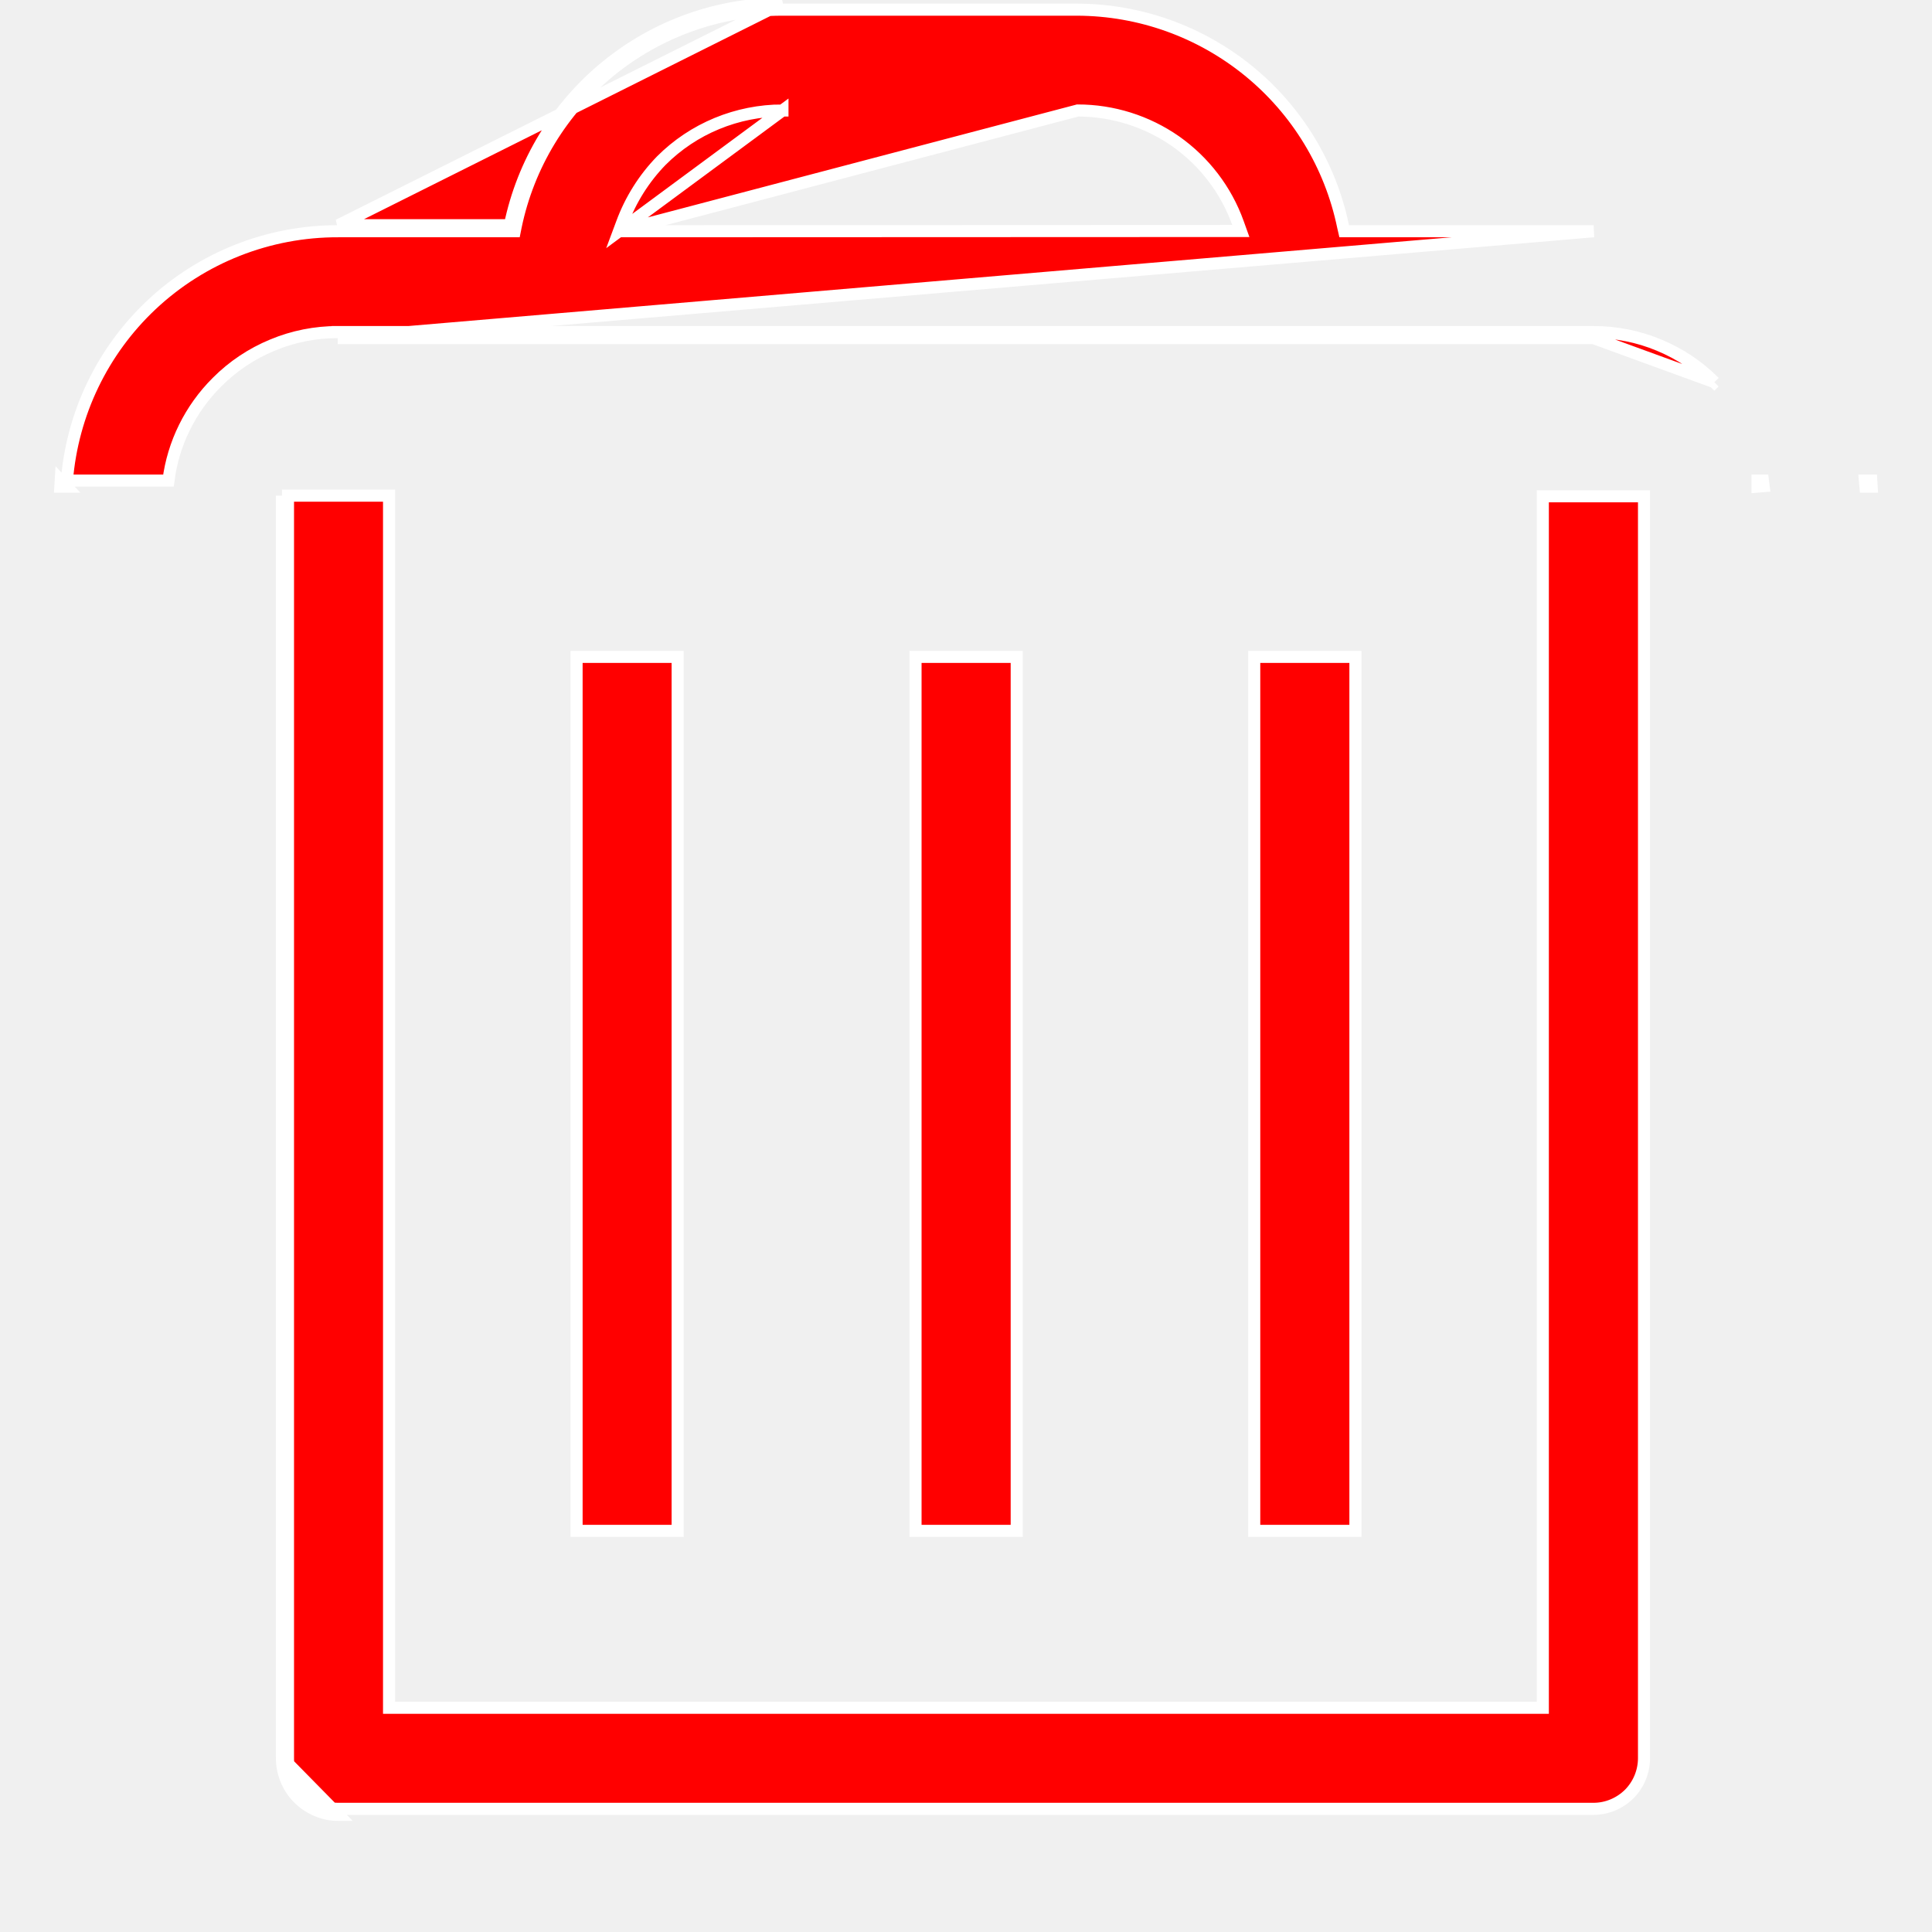
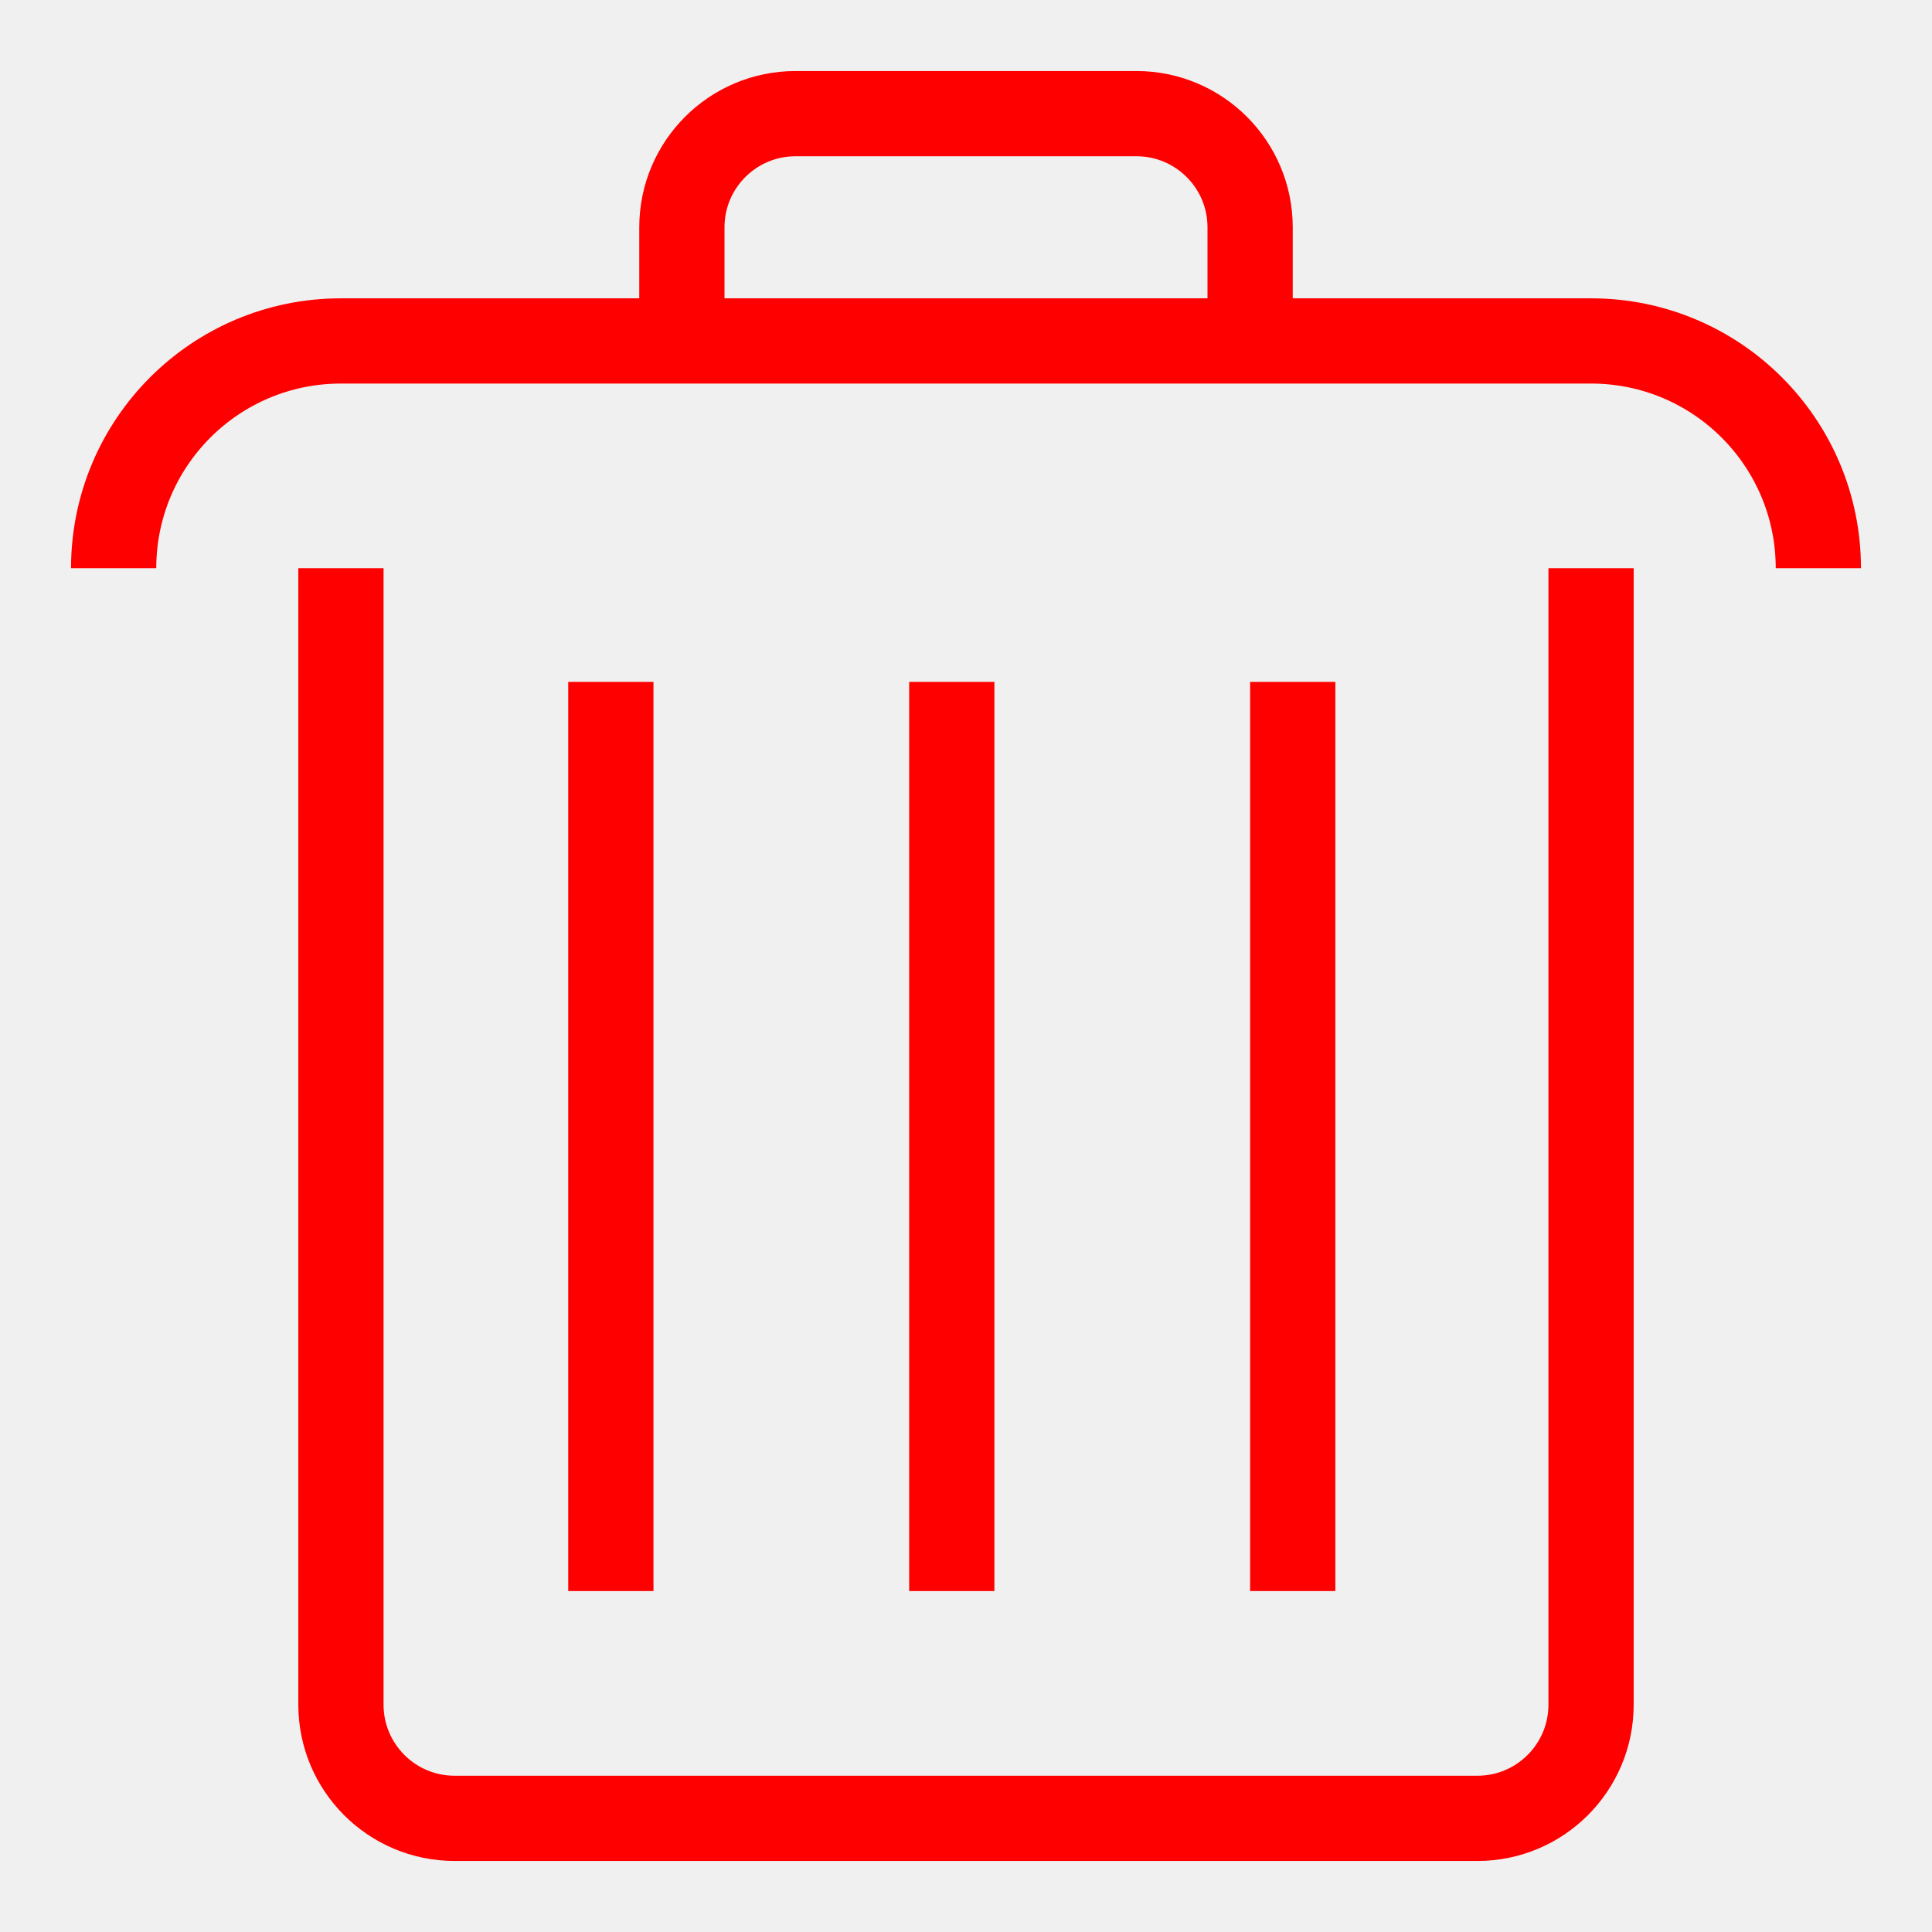
- <svg xmlns="http://www.w3.org/2000/svg" width="16" height="16" viewBox="0 0 16 16" fill="none">
-   <path d="M2.798 2.75C2.612 2.75 2.428 2.786 2.256 2.858C2.084 2.929 1.928 3.033 1.797 3.165C1.576 3.385 1.434 3.672 1.395 3.98H0.554C0.599 3.426 0.848 2.907 1.254 2.525C1.673 2.131 2.227 1.913 2.802 1.915H2.803H4.223H4.263L4.271 1.875C4.376 1.369 4.653 0.914 5.053 0.587C5.454 0.26 5.955 0.081 6.473 0.08L8.922 0.08C9.44 0.082 9.94 0.261 10.341 0.588C10.742 0.915 11.018 1.369 11.123 1.876L11.132 1.915H11.172L13.197 1.915L13.198 1.915L2.797 2.8M2.798 2.75L2.797 2.8M2.798 2.75H2.797V2.8M2.798 2.75H13.197M2.797 2.8H13.197M13.197 2.75L13.197 2.8M13.197 2.75C13.383 2.75 13.567 2.786 13.739 2.858C13.911 2.929 14.067 3.033 14.198 3.165M13.197 2.75H13.197V2.8M13.197 2.8L14.198 3.165M14.198 3.165C14.198 3.165 14.198 3.165 14.198 3.165L14.162 3.2L14.198 3.165C14.198 3.165 14.198 3.165 14.198 3.165ZM5.126 1.915L5.151 1.848C5.222 1.655 5.333 1.478 5.477 1.33L5.477 1.33C5.609 1.198 5.765 1.094 5.937 1.023C6.109 0.952 6.294 0.915 6.48 0.915H6.48V0.965L6.48 0.915L5.126 1.915ZM5.126 1.915L5.198 1.915L10.205 1.913L10.276 1.913L10.252 1.846C10.154 1.573 9.973 1.337 9.736 1.17C9.498 1.004 9.215 0.915 8.925 0.915L5.126 1.915ZM15.45 4.03H15.5C15.499 4.014 15.498 3.997 15.497 3.98H15.446C15.448 3.997 15.449 4.014 15.45 4.03ZM14.605 4.026C14.603 4.011 14.602 3.995 14.6 3.98H14.555V4.03L14.605 4.026ZM0.5 4.03H0.55L0.503 3.98C0.502 3.997 0.501 4.014 0.5 4.03ZM4.223 1.865H2.803L6.473 0.03C5.944 0.031 5.432 0.214 5.022 0.549C4.612 0.883 4.33 1.348 4.223 1.865Z" fill="#FF0000" stroke="white" stroke-width="0.1" />
-   <path d="M2.335 14.555V4.105V14.555ZM2.335 14.555C2.334 14.617 2.346 14.679 2.369 14.736C2.392 14.794 2.426 14.846 2.47 14.89C2.513 14.934 2.565 14.969 2.622 14.993C2.679 15.018 2.74 15.03 2.802 15.03L2.335 14.555ZM12.727 14.143H12.777V14.093V4.11H13.615V14.56C13.615 14.671 13.571 14.778 13.493 14.857C13.414 14.935 13.308 14.98 13.197 14.98C13.197 14.98 13.197 14.98 13.197 14.98H2.803C2.803 14.98 2.803 14.98 2.802 14.98C2.747 14.98 2.692 14.969 2.642 14.947C2.591 14.926 2.544 14.894 2.506 14.855C2.467 14.816 2.436 14.769 2.415 14.717C2.395 14.666 2.384 14.611 2.385 14.556L2.385 14.556V14.555V4.105H3.222V14.093V14.143H3.272H12.727Z" fill="#FF0000" stroke="white" stroke-width="0.1" />
-   <path d="M4.775 12.678V5.44H5.612V12.678H4.775Z" fill="#FF0000" stroke="white" stroke-width="0.1" />
-   <path d="M7.582 12.678V5.44H8.42V12.678H7.582Z" fill="#FF0000" stroke="white" stroke-width="0.1" />
-   <path d="M10.387 12.678V5.44H11.225V12.678H10.387Z" fill="#FF0000" stroke="white" stroke-width="0.1" />
+ <svg xmlns="http://www.w3.org/2000/svg" width="17" height="17" viewBox="0 0 17 17" fill="none">
+   <path d="M3 5V15C3 15.552 3.448 16 4 16H13C13.552 16 14 15.552 14 15V5" stroke="#FF0000" stroke-width="0.75" />
+   <path d="M16 5V5C16 3.895 15.105 3 14 3L3 3C1.895 3 1 3.895 1 5V5" stroke="#FF0000" stroke-width="0.75" />
+   <path d="M11 3L11 2C11 1.448 10.552 1 10 1L7 1C6.448 1 6 1.448 6 2L6 3" stroke="#FF0000" stroke-width="0.75" />
+   <line x1="5.375" y1="6" x2="5.375" y2="14" stroke="#FF0000" stroke-width="0.75" />
+   <line x1="8.375" y1="6" x2="8.375" y2="14" stroke="#FF0000" stroke-width="0.75" />
+   <line x1="11.375" y1="6" x2="11.375" y2="14" stroke="#FF0000" stroke-width="0.75" />
</svg>
